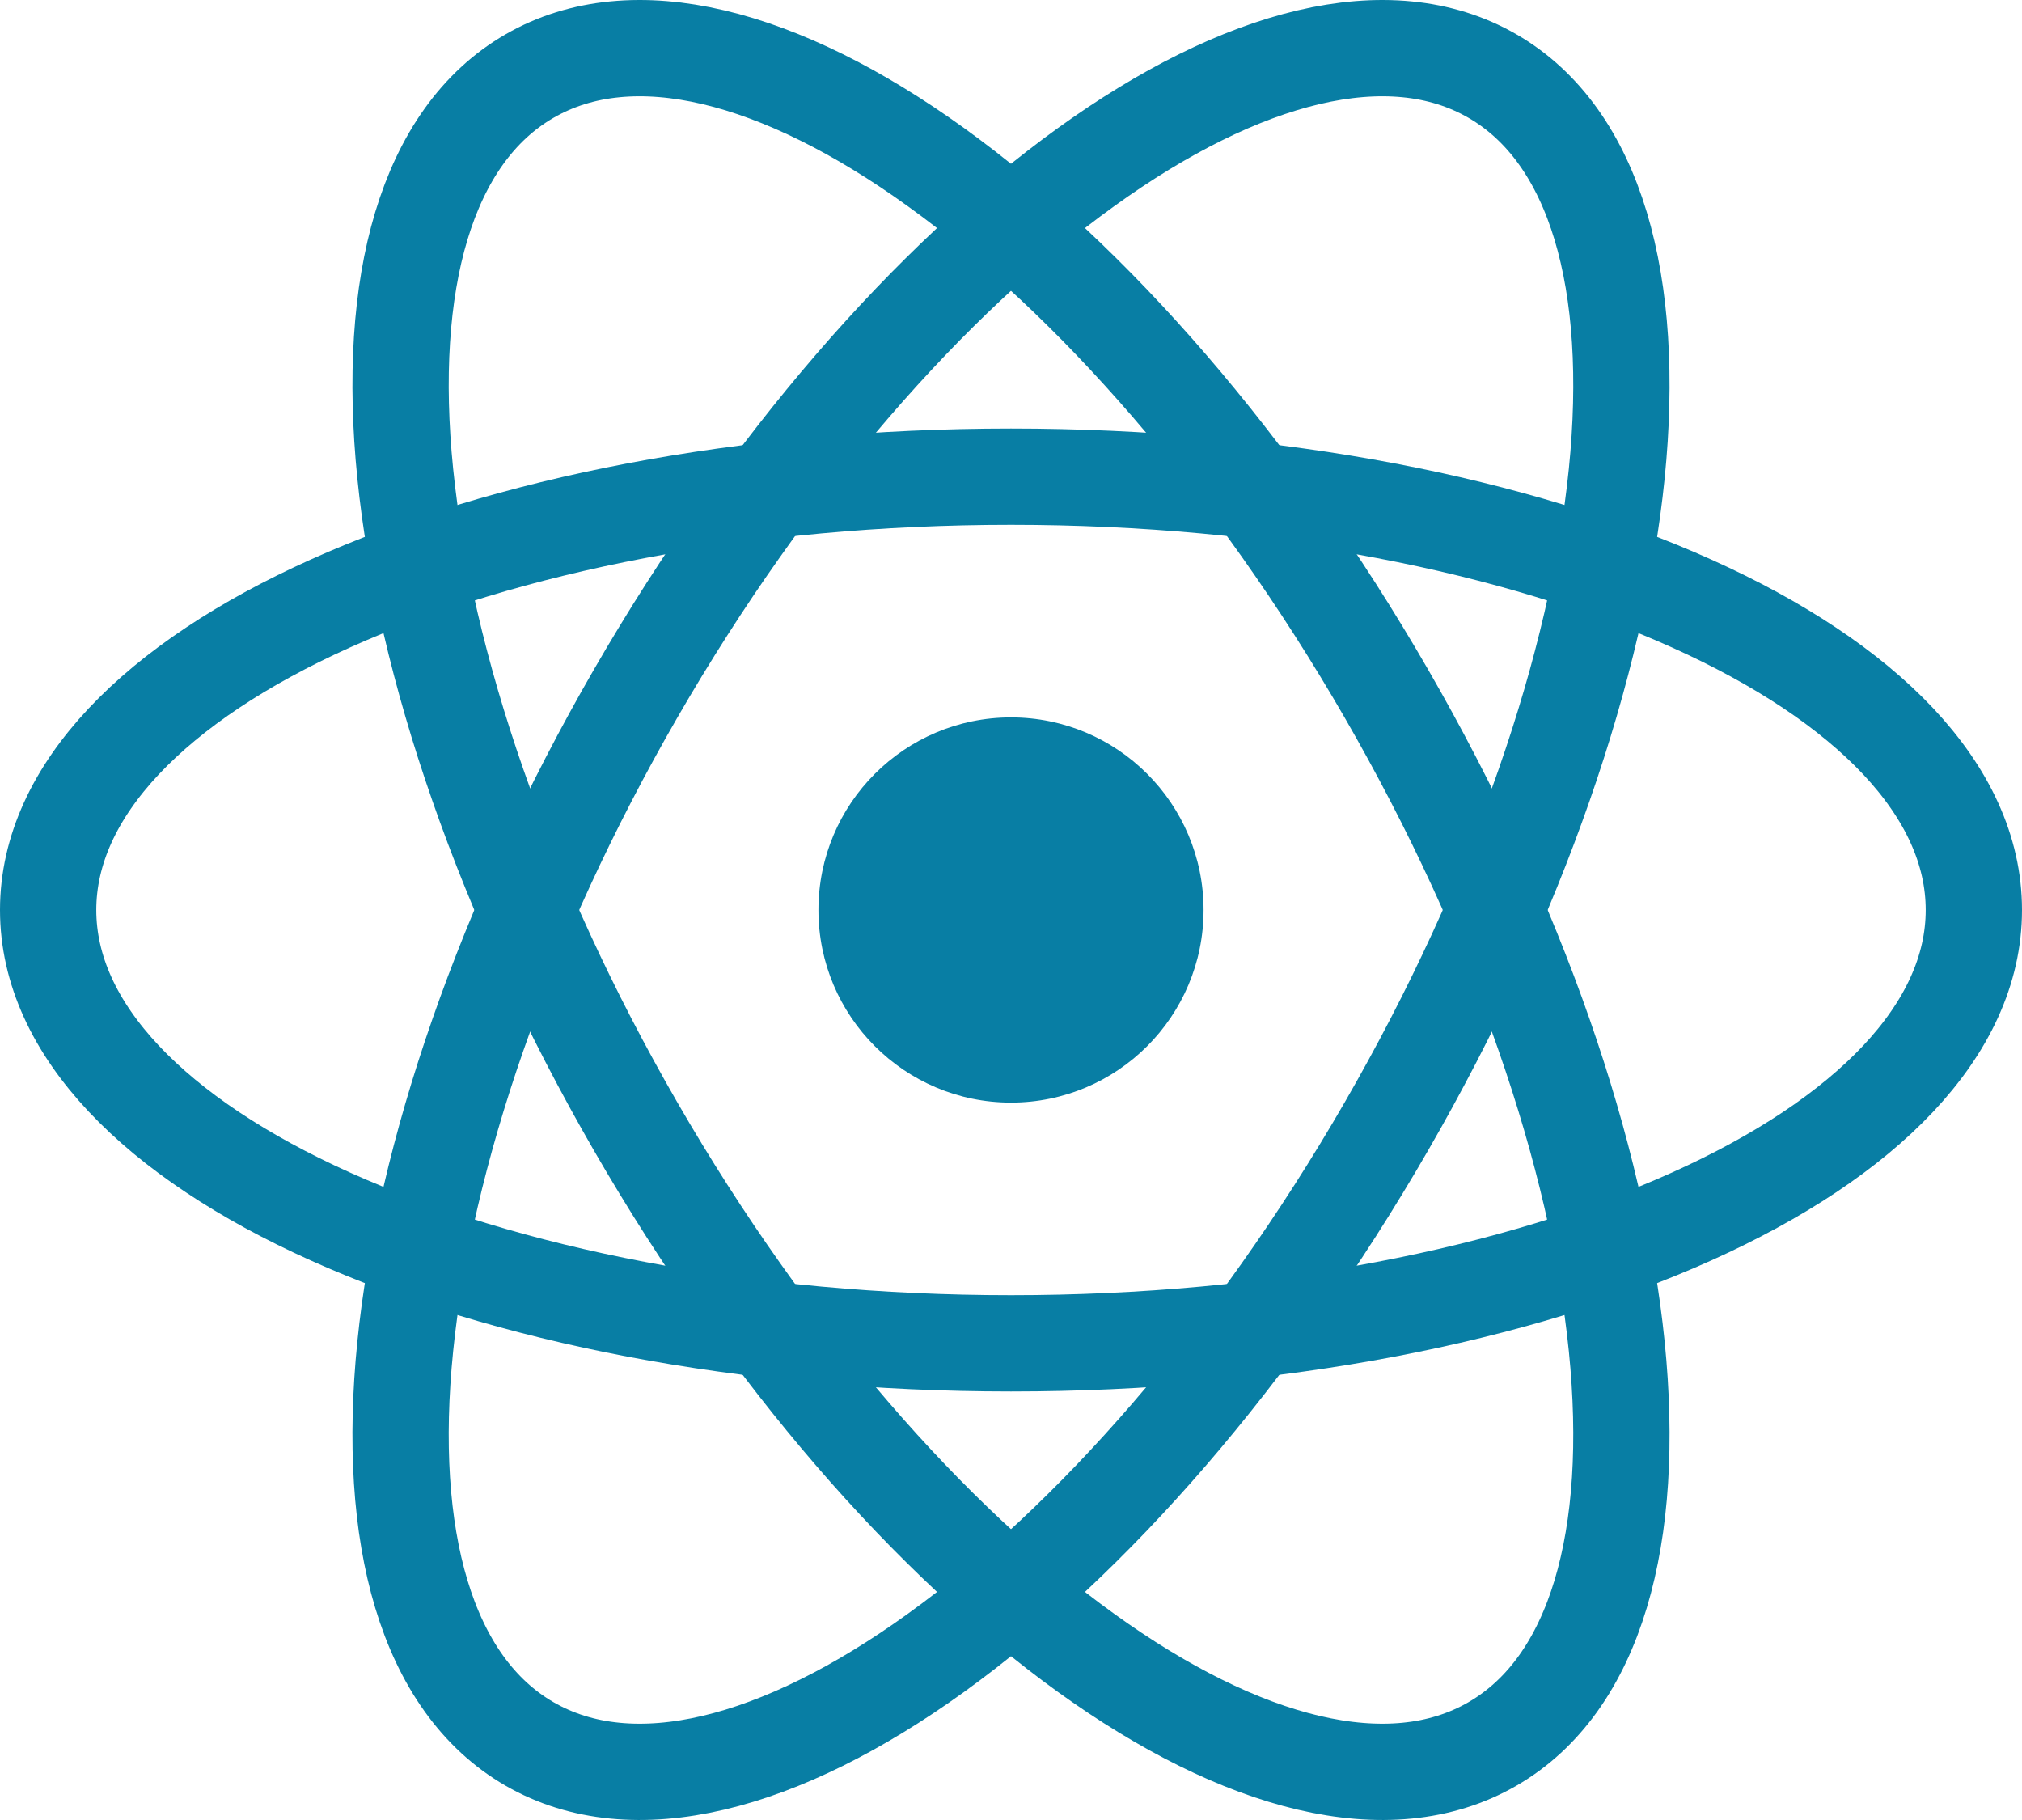
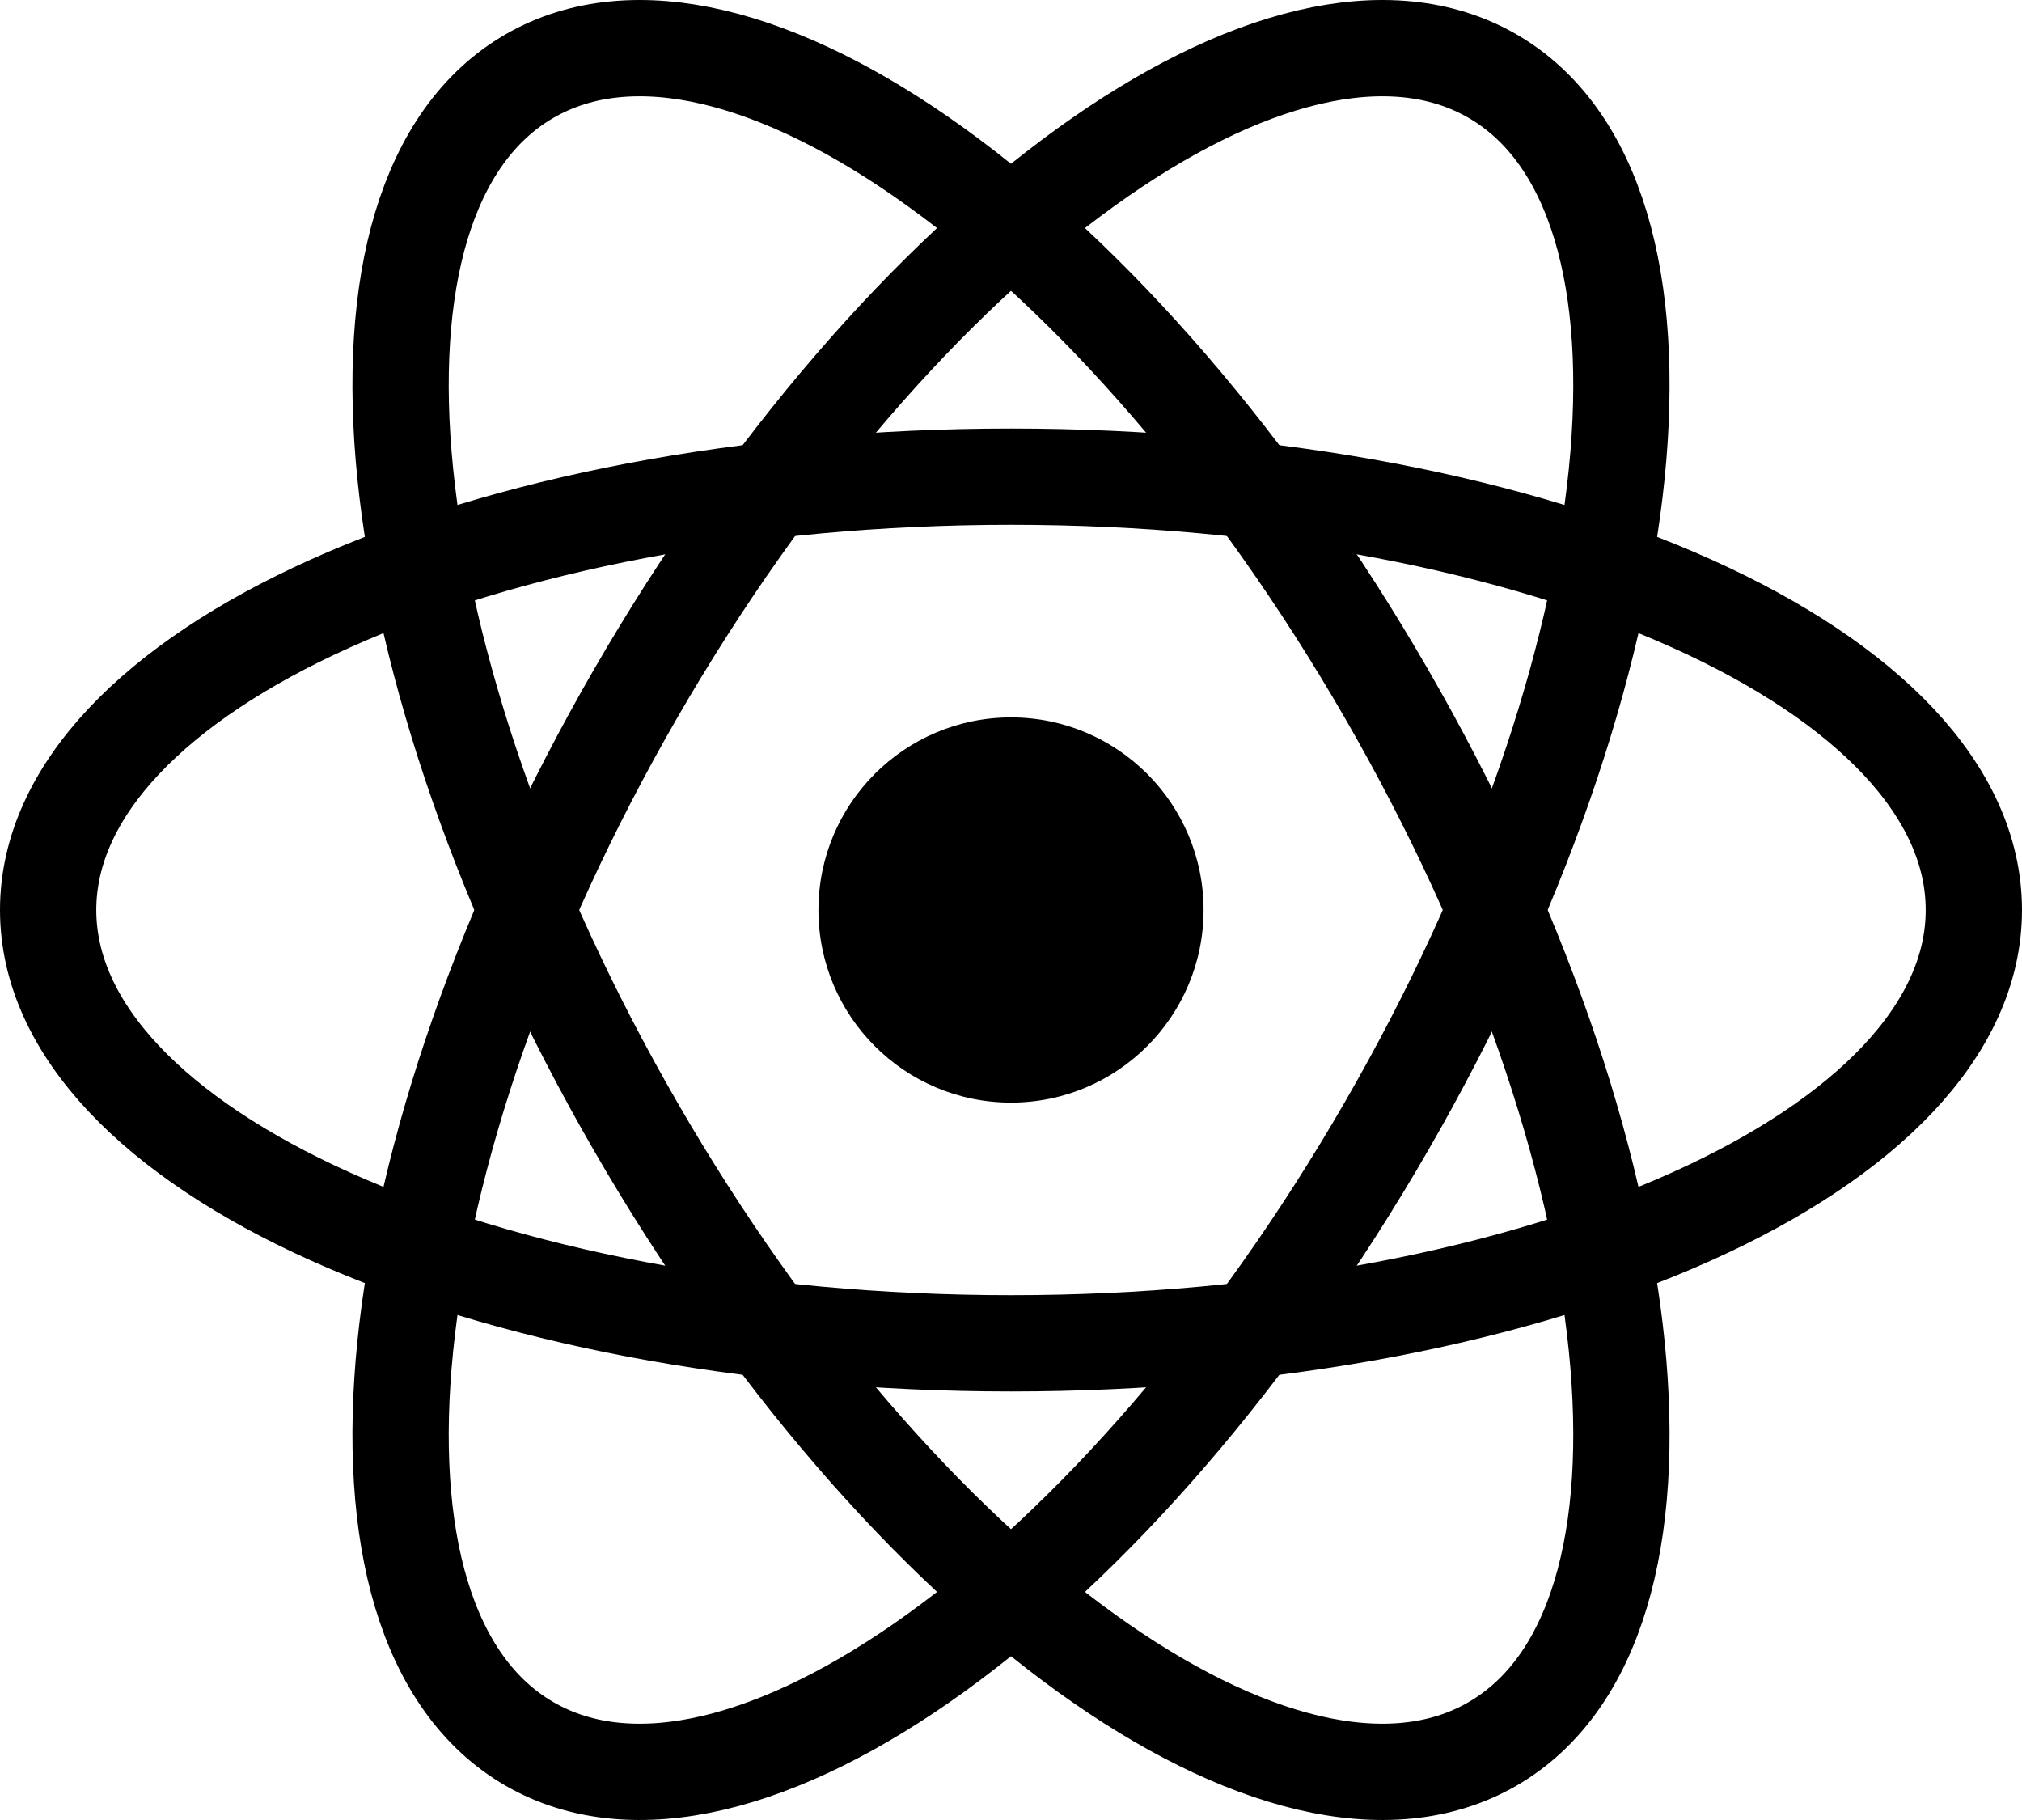
- <svg xmlns="http://www.w3.org/2000/svg" width="100%" height="100%" viewBox="-10.5 -9.45 21 18.9" fill="none" version="1.1" style="color: #087ea4">
+ <svg xmlns="http://www.w3.org/2000/svg" width="100%" height="100%" viewBox="-10.5 -9.45 21 18.9" fill="none" version="1.1" style="color: #000">
  <circle cx="0" cy="0" r="2" fill="currentColor" />
  <g stroke="currentColor" stroke-width="1" fill="none">
    <ellipse rx="10" ry="4.5" />
    <ellipse rx="10" ry="4.5" transform="rotate(60)" />
    <ellipse rx="10" ry="4.5" transform="rotate(120)" />
  </g>
</svg>
